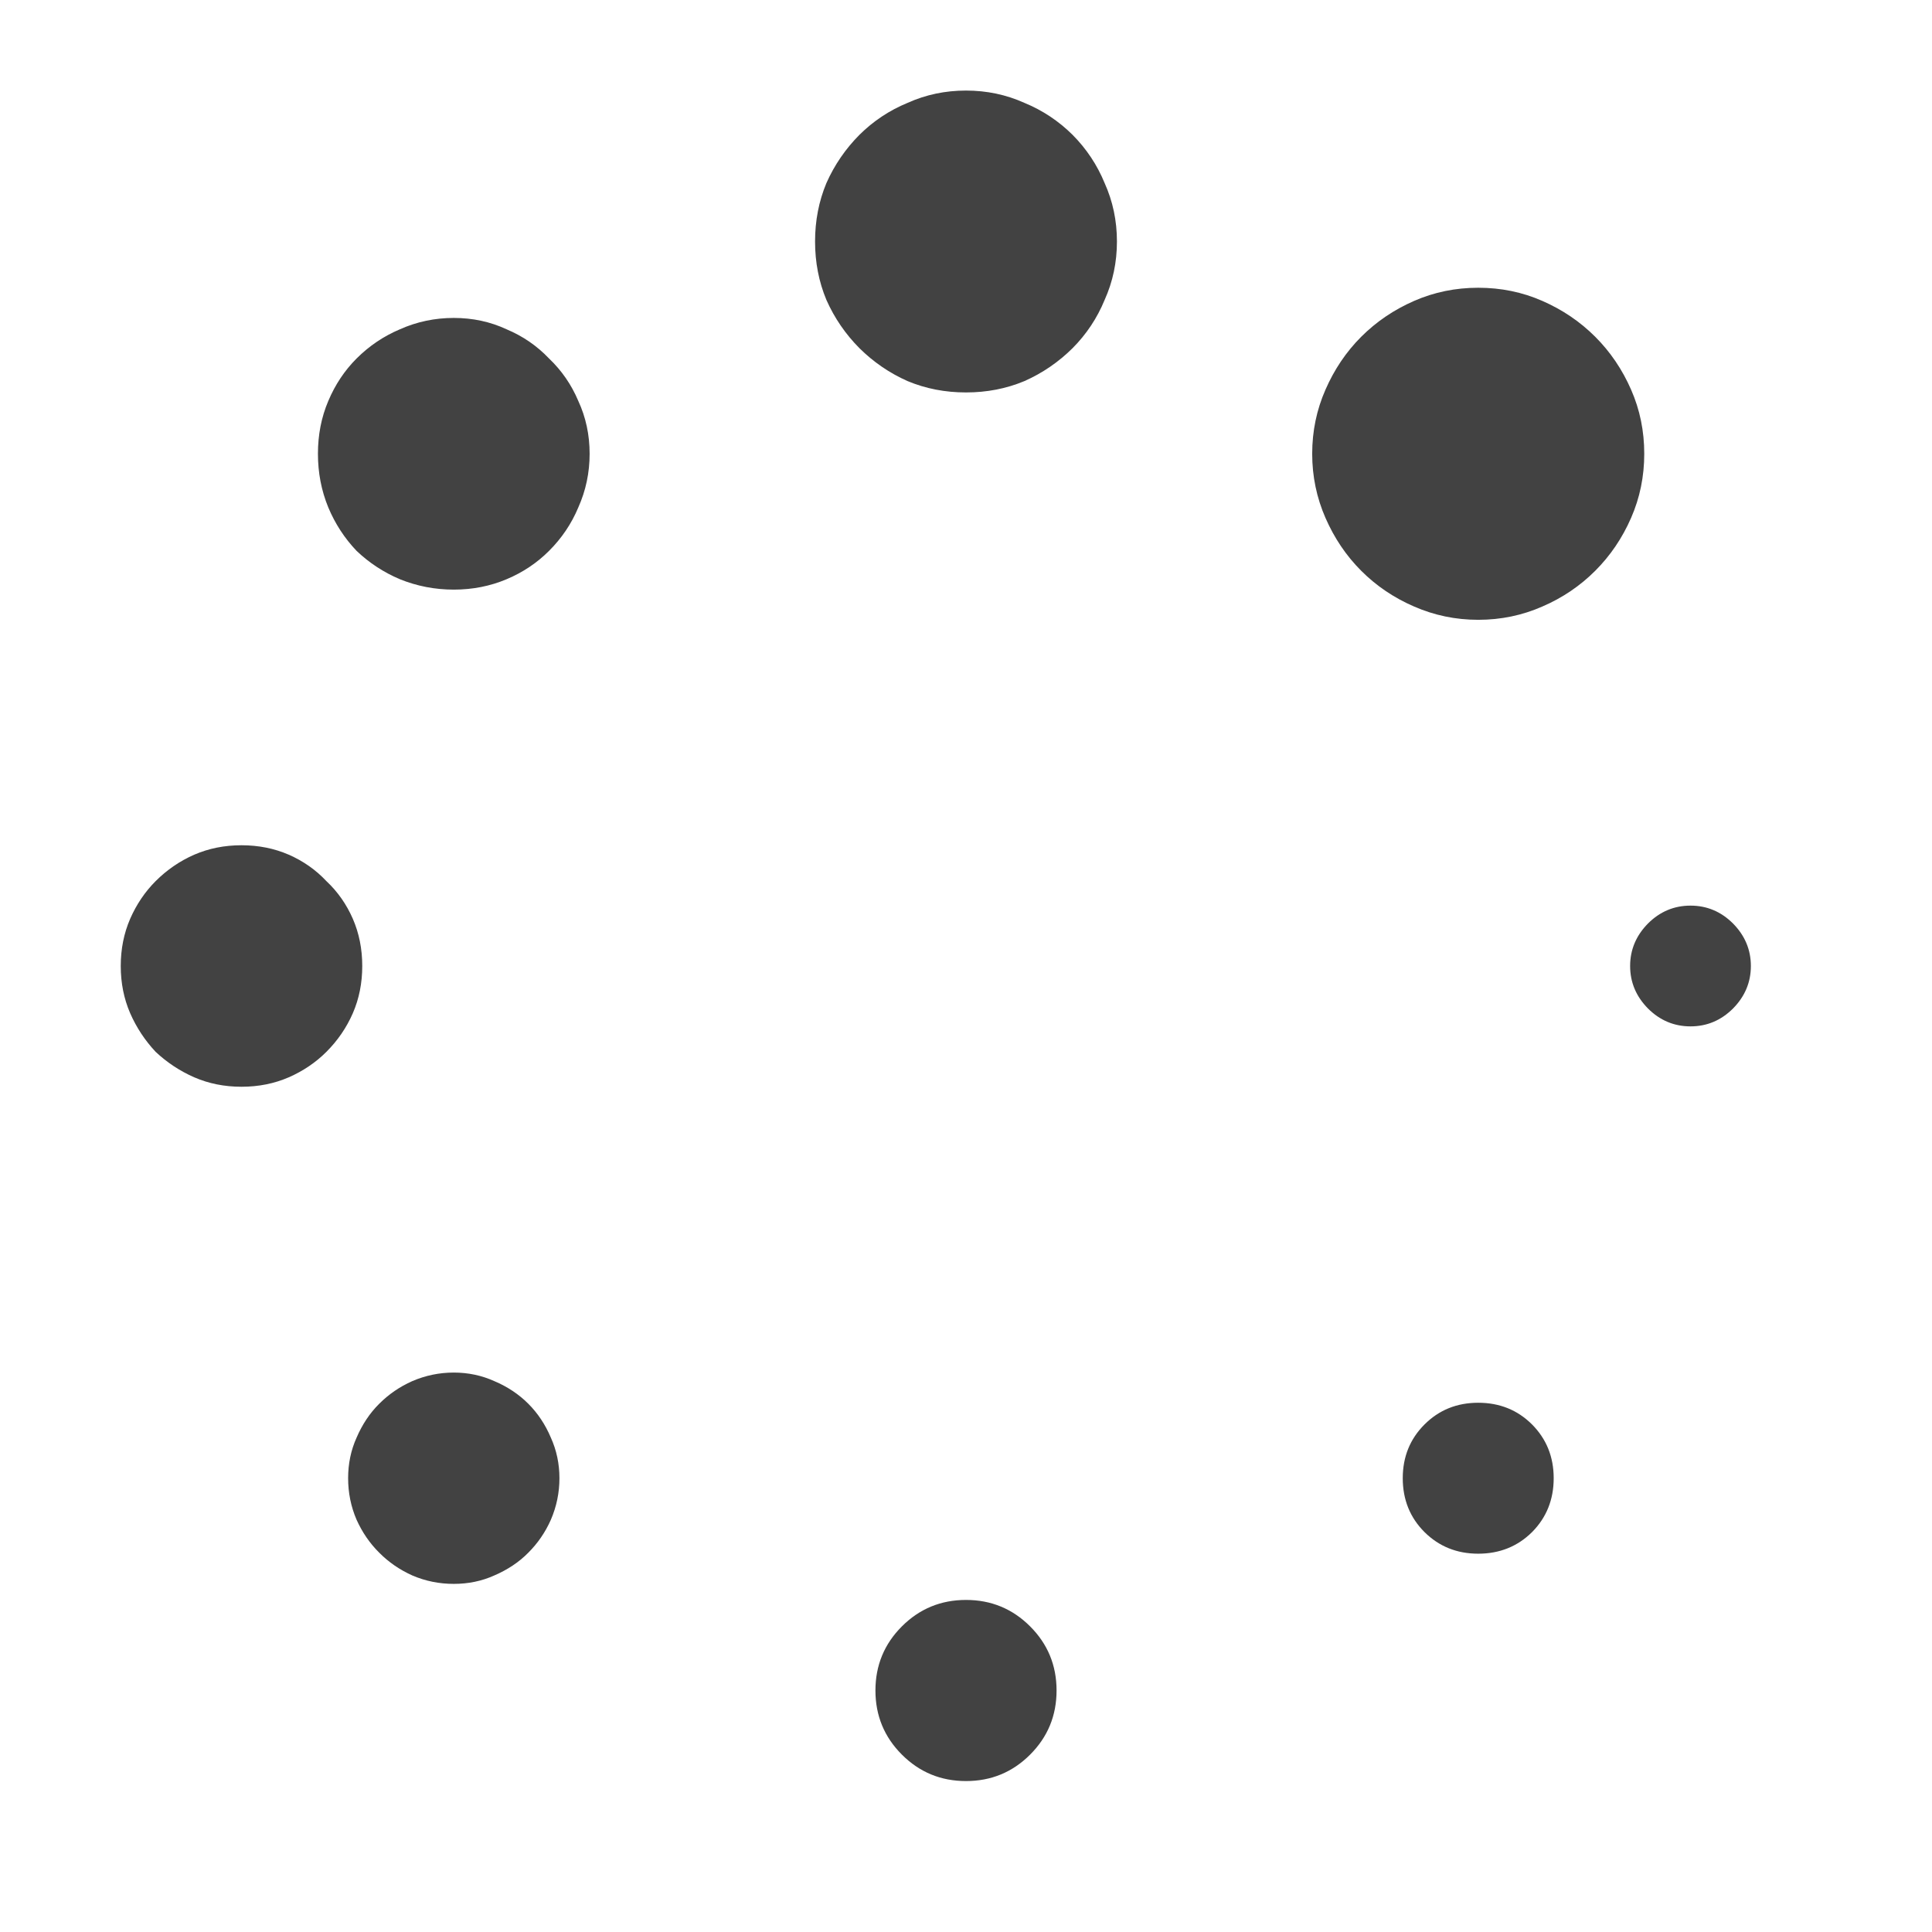
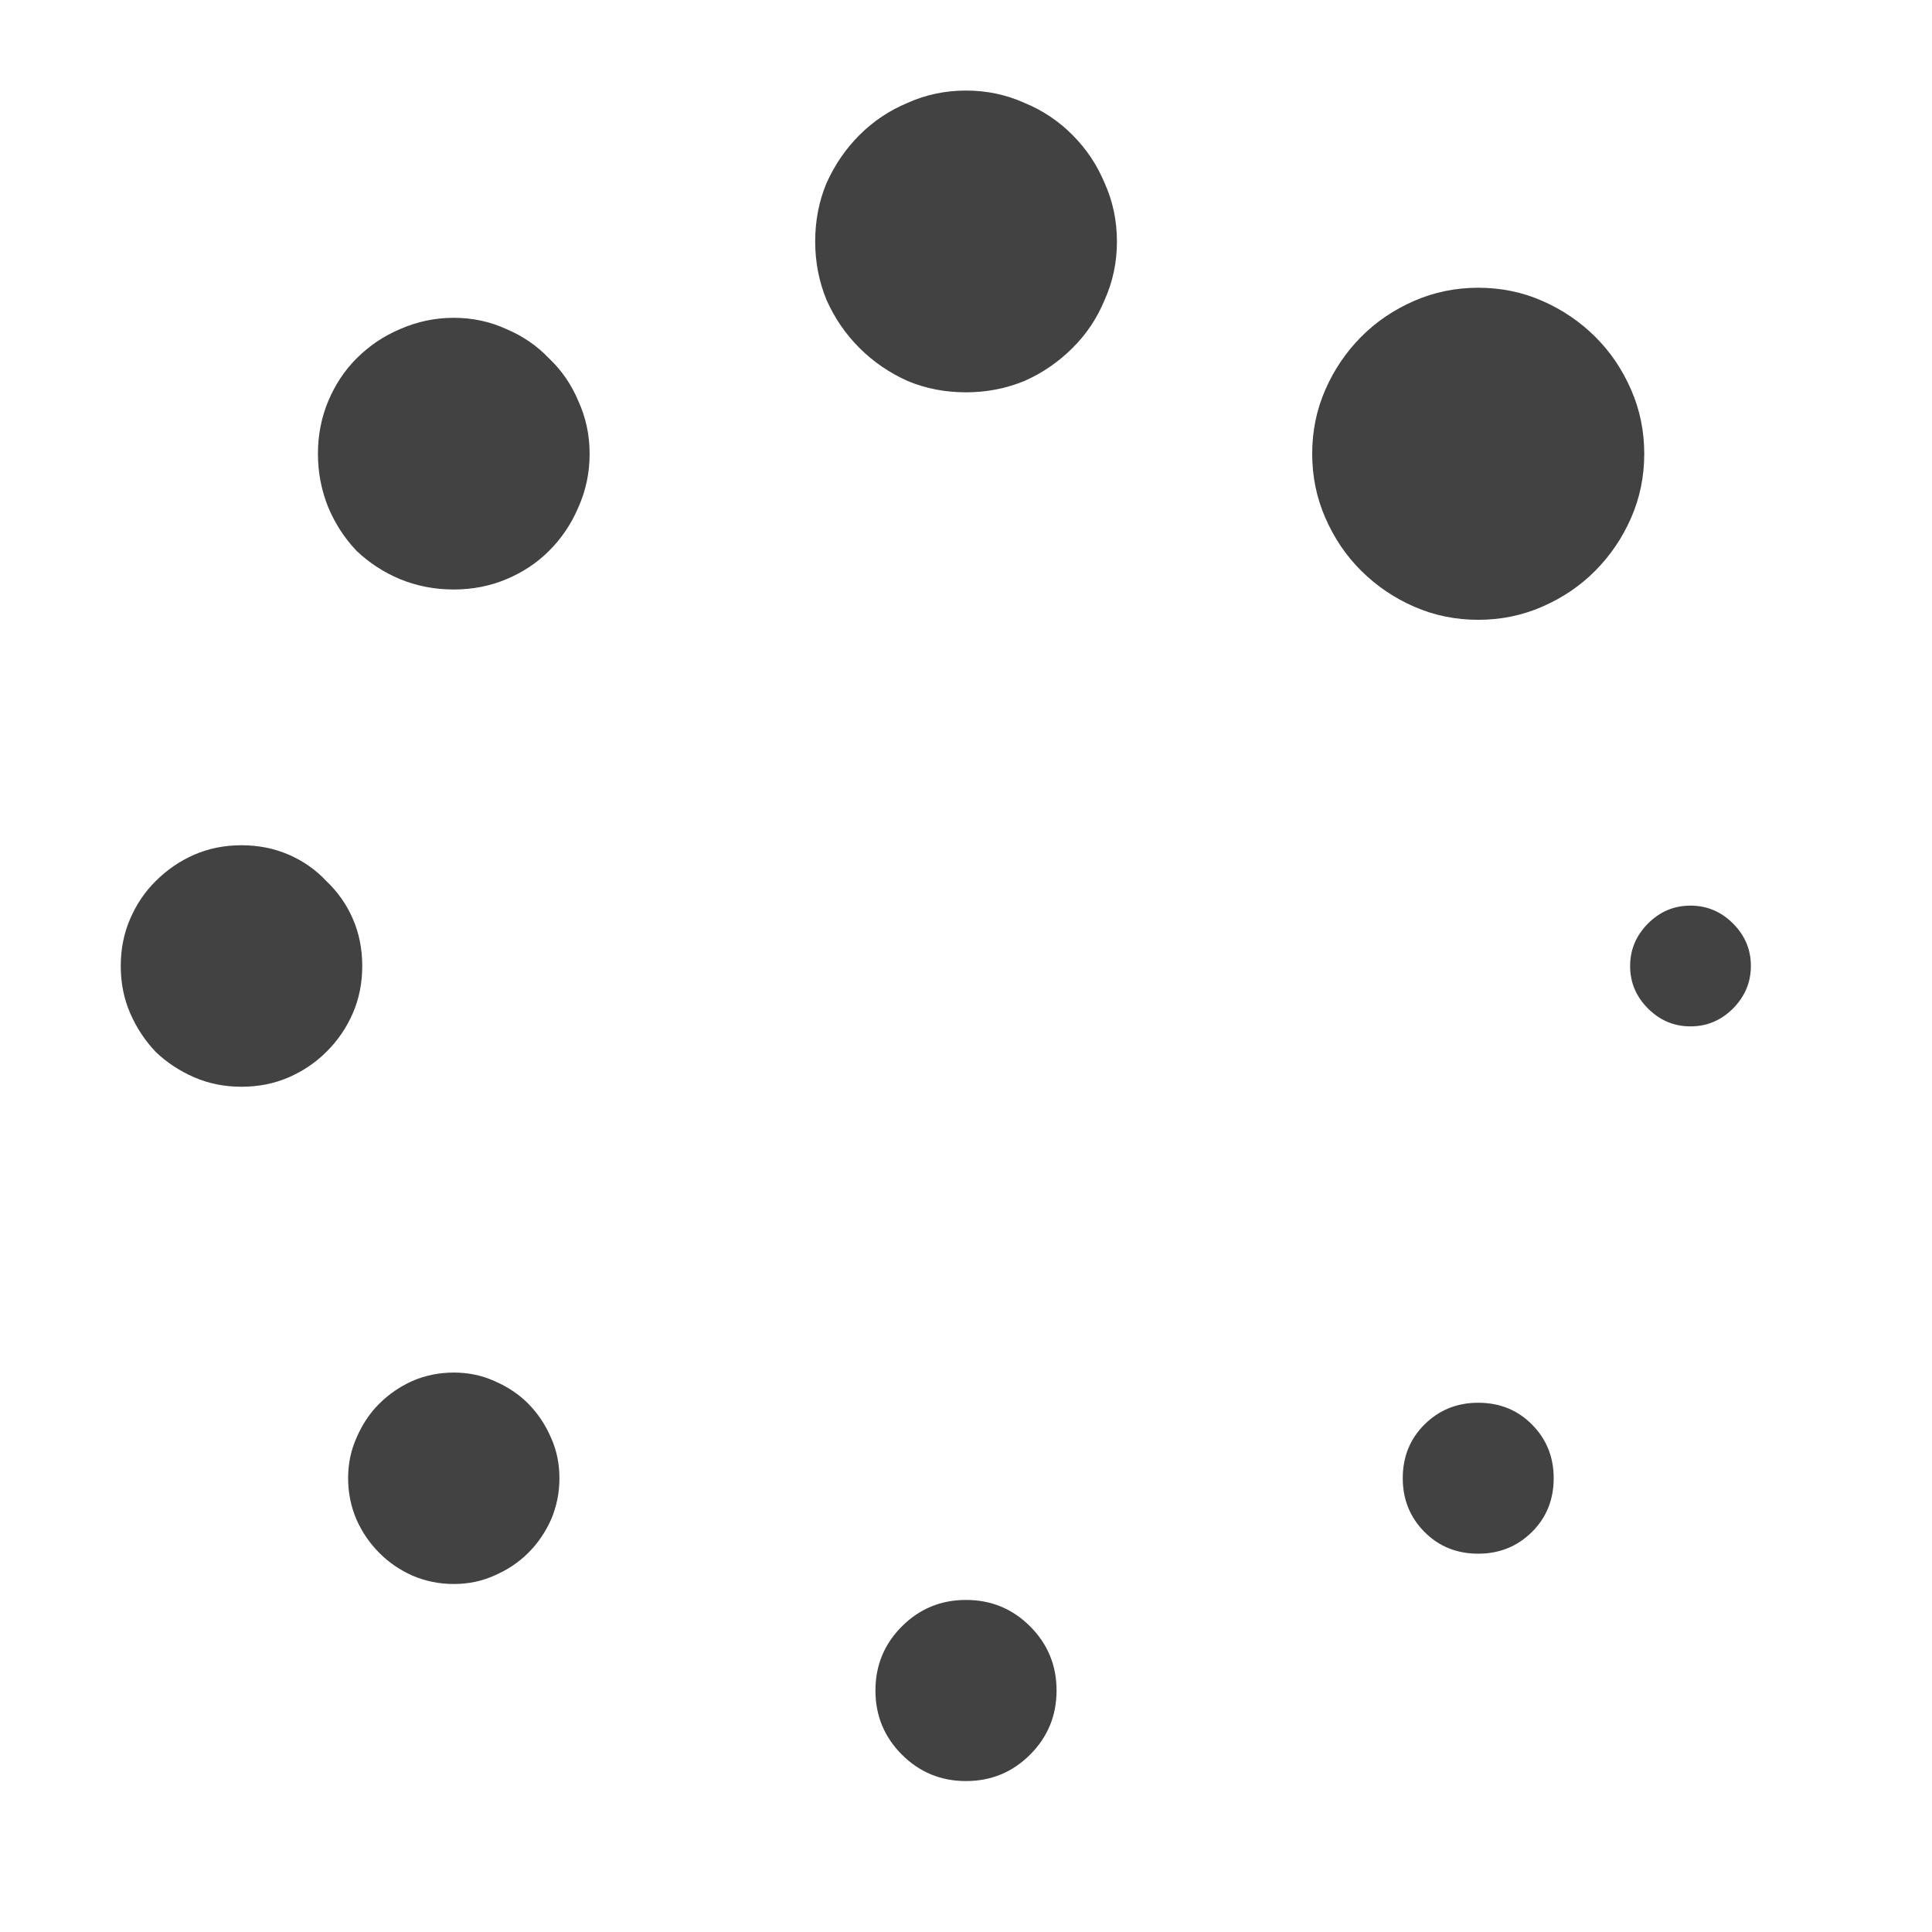
- <svg xmlns="http://www.w3.org/2000/svg" width="16" height="16" viewBox="0 0 16 16" fill="none">
-   <path d="M8 0.75C8.172 0.75 8.333 0.784 8.484 0.852C8.635 0.914 8.768 1.003 8.883 1.117C8.997 1.232 9.086 1.365 9.148 1.516C9.216 1.667 9.25 1.828 9.25 2C9.25 2.172 9.216 2.333 9.148 2.484C9.086 2.635 8.997 2.768 8.883 2.883C8.768 2.997 8.635 3.089 8.484 3.156C8.333 3.219 8.172 3.25 8 3.25C7.828 3.25 7.667 3.219 7.516 3.156C7.365 3.089 7.232 2.997 7.117 2.883C7.003 2.768 6.911 2.635 6.844 2.484C6.781 2.333 6.75 2.172 6.75 2C6.75 1.828 6.781 1.667 6.844 1.516C6.911 1.365 7.003 1.232 7.117 1.117C7.232 1.003 7.365 0.914 7.516 0.852C7.667 0.784 7.828 0.75 8 0.75ZM2.633 3.758C2.633 3.602 2.661 3.456 2.719 3.32C2.776 3.185 2.854 3.068 2.953 2.969C3.057 2.865 3.177 2.784 3.312 2.727C3.453 2.664 3.602 2.633 3.758 2.633C3.914 2.633 4.06 2.664 4.195 2.727C4.331 2.784 4.448 2.865 4.547 2.969C4.651 3.068 4.732 3.185 4.789 3.32C4.852 3.456 4.883 3.602 4.883 3.758C4.883 3.914 4.852 4.062 4.789 4.203C4.732 4.339 4.651 4.458 4.547 4.562C4.448 4.661 4.331 4.74 4.195 4.797C4.06 4.854 3.914 4.883 3.758 4.883C3.602 4.883 3.453 4.854 3.312 4.797C3.177 4.74 3.057 4.661 2.953 4.562C2.854 4.458 2.776 4.339 2.719 4.203C2.661 4.062 2.633 3.914 2.633 3.758ZM2 7C2.141 7 2.271 7.026 2.391 7.078C2.51 7.13 2.615 7.203 2.703 7.297C2.797 7.385 2.87 7.49 2.922 7.609C2.974 7.729 3 7.859 3 8C3 8.141 2.974 8.271 2.922 8.391C2.87 8.51 2.797 8.617 2.703 8.711C2.615 8.799 2.51 8.87 2.391 8.922C2.271 8.974 2.141 9 2 9C1.859 9 1.729 8.974 1.609 8.922C1.49 8.87 1.383 8.799 1.289 8.711C1.201 8.617 1.13 8.51 1.078 8.391C1.026 8.271 1 8.141 1 8C1 7.859 1.026 7.729 1.078 7.609C1.13 7.49 1.201 7.385 1.289 7.297C1.383 7.203 1.49 7.13 1.609 7.078C1.729 7.026 1.859 7 2 7ZM2.883 12.242C2.883 12.122 2.906 12.01 2.953 11.906C3 11.797 3.062 11.703 3.141 11.625C3.219 11.547 3.31 11.484 3.414 11.438C3.523 11.391 3.638 11.367 3.758 11.367C3.878 11.367 3.99 11.391 4.094 11.438C4.203 11.484 4.297 11.547 4.375 11.625C4.453 11.703 4.516 11.797 4.562 11.906C4.609 12.01 4.633 12.122 4.633 12.242C4.633 12.362 4.609 12.477 4.562 12.586C4.516 12.69 4.453 12.781 4.375 12.859C4.297 12.938 4.203 13 4.094 13.047C3.99 13.094 3.878 13.117 3.758 13.117C3.638 13.117 3.523 13.094 3.414 13.047C3.31 13 3.219 12.938 3.141 12.859C3.062 12.781 3 12.69 2.953 12.586C2.906 12.477 2.883 12.362 2.883 12.242ZM8 13.25C8.208 13.25 8.385 13.323 8.531 13.469C8.677 13.615 8.75 13.792 8.75 14C8.75 14.208 8.677 14.385 8.531 14.531C8.385 14.677 8.208 14.75 8 14.75C7.792 14.75 7.615 14.677 7.469 14.531C7.323 14.385 7.25 14.208 7.25 14C7.25 13.792 7.323 13.615 7.469 13.469C7.615 13.323 7.792 13.25 8 13.25ZM11.617 12.242C11.617 12.065 11.677 11.917 11.797 11.797C11.917 11.677 12.065 11.617 12.242 11.617C12.419 11.617 12.568 11.677 12.688 11.797C12.807 11.917 12.867 12.065 12.867 12.242C12.867 12.419 12.807 12.568 12.688 12.688C12.568 12.807 12.419 12.867 12.242 12.867C12.065 12.867 11.917 12.807 11.797 12.688C11.677 12.568 11.617 12.419 11.617 12.242ZM14 7.5C14.135 7.5 14.253 7.549 14.352 7.648C14.45 7.747 14.5 7.865 14.5 8C14.5 8.135 14.45 8.253 14.352 8.352C14.253 8.451 14.135 8.5 14 8.5C13.865 8.5 13.747 8.451 13.648 8.352C13.55 8.253 13.5 8.135 13.5 8C13.5 7.865 13.55 7.747 13.648 7.648C13.747 7.549 13.865 7.5 14 7.5ZM12.242 2.383C12.43 2.383 12.607 2.419 12.773 2.492C12.94 2.565 13.086 2.664 13.211 2.789C13.336 2.914 13.435 3.06 13.508 3.227C13.581 3.393 13.617 3.57 13.617 3.758C13.617 3.945 13.581 4.122 13.508 4.289C13.435 4.456 13.336 4.602 13.211 4.727C13.086 4.852 12.94 4.951 12.773 5.023C12.607 5.096 12.43 5.133 12.242 5.133C12.055 5.133 11.878 5.096 11.711 5.023C11.544 4.951 11.398 4.852 11.273 4.727C11.148 4.602 11.05 4.456 10.977 4.289C10.904 4.122 10.867 3.945 10.867 3.758C10.867 3.57 10.904 3.393 10.977 3.227C11.05 3.06 11.148 2.914 11.273 2.789C11.398 2.664 11.544 2.565 11.711 2.492C11.878 2.419 12.055 2.383 12.242 2.383Z" fill="#424242" />
+ <svg xmlns="http://www.w3.org/2000/svg" fill="none" height="16" viewBox="0 0 16 16" width="16">
+   <path d="m8 .75c.172 0 .333.034.484.102.151.062.284.151.398.266.115.115.203.247.266.398.068.151.102.312.102.484s-.034.333-.102.484c-.062.151-.151.284-.266.398-.115.115-.247.206-.398.273-.151.062-.312.094-.484.094s-.333-.031-.484-.094c-.151-.068-.284-.159-.398-.273-.115-.115-.206-.247-.273-.398-.062-.151-.094-.312-.094-.484s.031-.333.094-.484c.068-.151.159-.284.273-.398.115-.115.247-.203.398-.266.151-.068.312-.102.484-.102zm-5.367 3.008c0-.156.029-.302.086-.438.057-.135.135-.253.234-.352.104-.104.224-.185.359-.242.141-.062.289-.094.445-.094s.302.031.438.094c.135.057.253.138.352.242.104.099.185.216.242.352.062.135.094.281.094.438s-.031.305-.094.445c-.057.135-.138.255-.242.359-.099.099-.216.177-.352.234-.135.057-.281.086-.438.086s-.305-.029-.445-.086c-.135-.057-.255-.135-.359-.234-.099-.104-.177-.224-.234-.359-.057-.141-.086-.289-.086-.445zm-.633 3.242c.141 0 .271.026.391.078.12.052.224.125.312.219.094.089.167.193.219.312.052.12.078.25.078.391s-.026.271-.078.391c-.052.12-.125.227-.219.32-.089.089-.193.159-.312.211-.12.052-.25.078-.391.078s-.271-.026-.391-.078c-.12-.052-.227-.122-.32-.211-.089-.094-.159-.201-.211-.32-.052-.12-.078-.25-.078-.391s.026-.271.078-.391c.052-.12.122-.224.211-.312.094-.094.201-.167.32-.219.12-.052.25-.078.391-.078zm.883 5.242c0-.12.023-.232.07-.336.047-.109.109-.203.188-.281.078-.078.169-.141.273-.188.109-.047.224-.07.344-.07s.232.023.336.07c.109.047.203.109.281.188s.141.172.188.281c.047.104.07.216.07.336s-.023.234-.07.344c-.047.104-.109.195-.188.274-.078.078-.172.141-.281.188-.104.047-.216.07-.336.07s-.234-.023-.344-.07c-.104-.047-.195-.109-.273-.188-.078-.078-.141-.169-.188-.274-.047-.109-.07-.224-.07-.344zm5.117 1.008c.208 0 .385.073.531.219.146.146.219.323.219.531s-.073.385-.219.531c-.146.146-.323.219-.531.219s-.385-.073-.531-.219c-.146-.146-.219-.323-.219-.531s.073-.385.219-.531c.146-.146.323-.219.531-.219zm3.617-1.008c0-.177.06-.326.18-.445s.268-.18.445-.18.326.06.445.18.18.268.18.445-.06.326-.18.445-.268.18-.445.18-.326-.06-.445-.18-.18-.268-.18-.445zm2.383-4.742c.135 0 .253.049.352.148.099.099.148.216.148.352s-.05.253-.148.352c-.099.099-.216.148-.352.148s-.253-.049-.352-.148c-.099-.099-.148-.216-.148-.352s.05-.253.148-.352c.099-.099.216-.148.352-.148zm-1.758-5.117c.188 0 .365.036.531.109.167.073.312.172.438.297s.224.271.297.438c.073.167.109.344.109.531s-.036.365-.109.531c-.073.167-.172.312-.297.438s-.271.224-.438.297c-.167.073-.344.109-.531.109s-.365-.036-.531-.109c-.167-.073-.312-.172-.438-.297s-.224-.271-.297-.438c-.073-.167-.109-.344-.109-.531s.036-.365.109-.531c.073-.167.172-.312.297-.438s.271-.224.438-.297c.167-.073.344-.109.531-.109z" fill="#424242" />
</svg>
